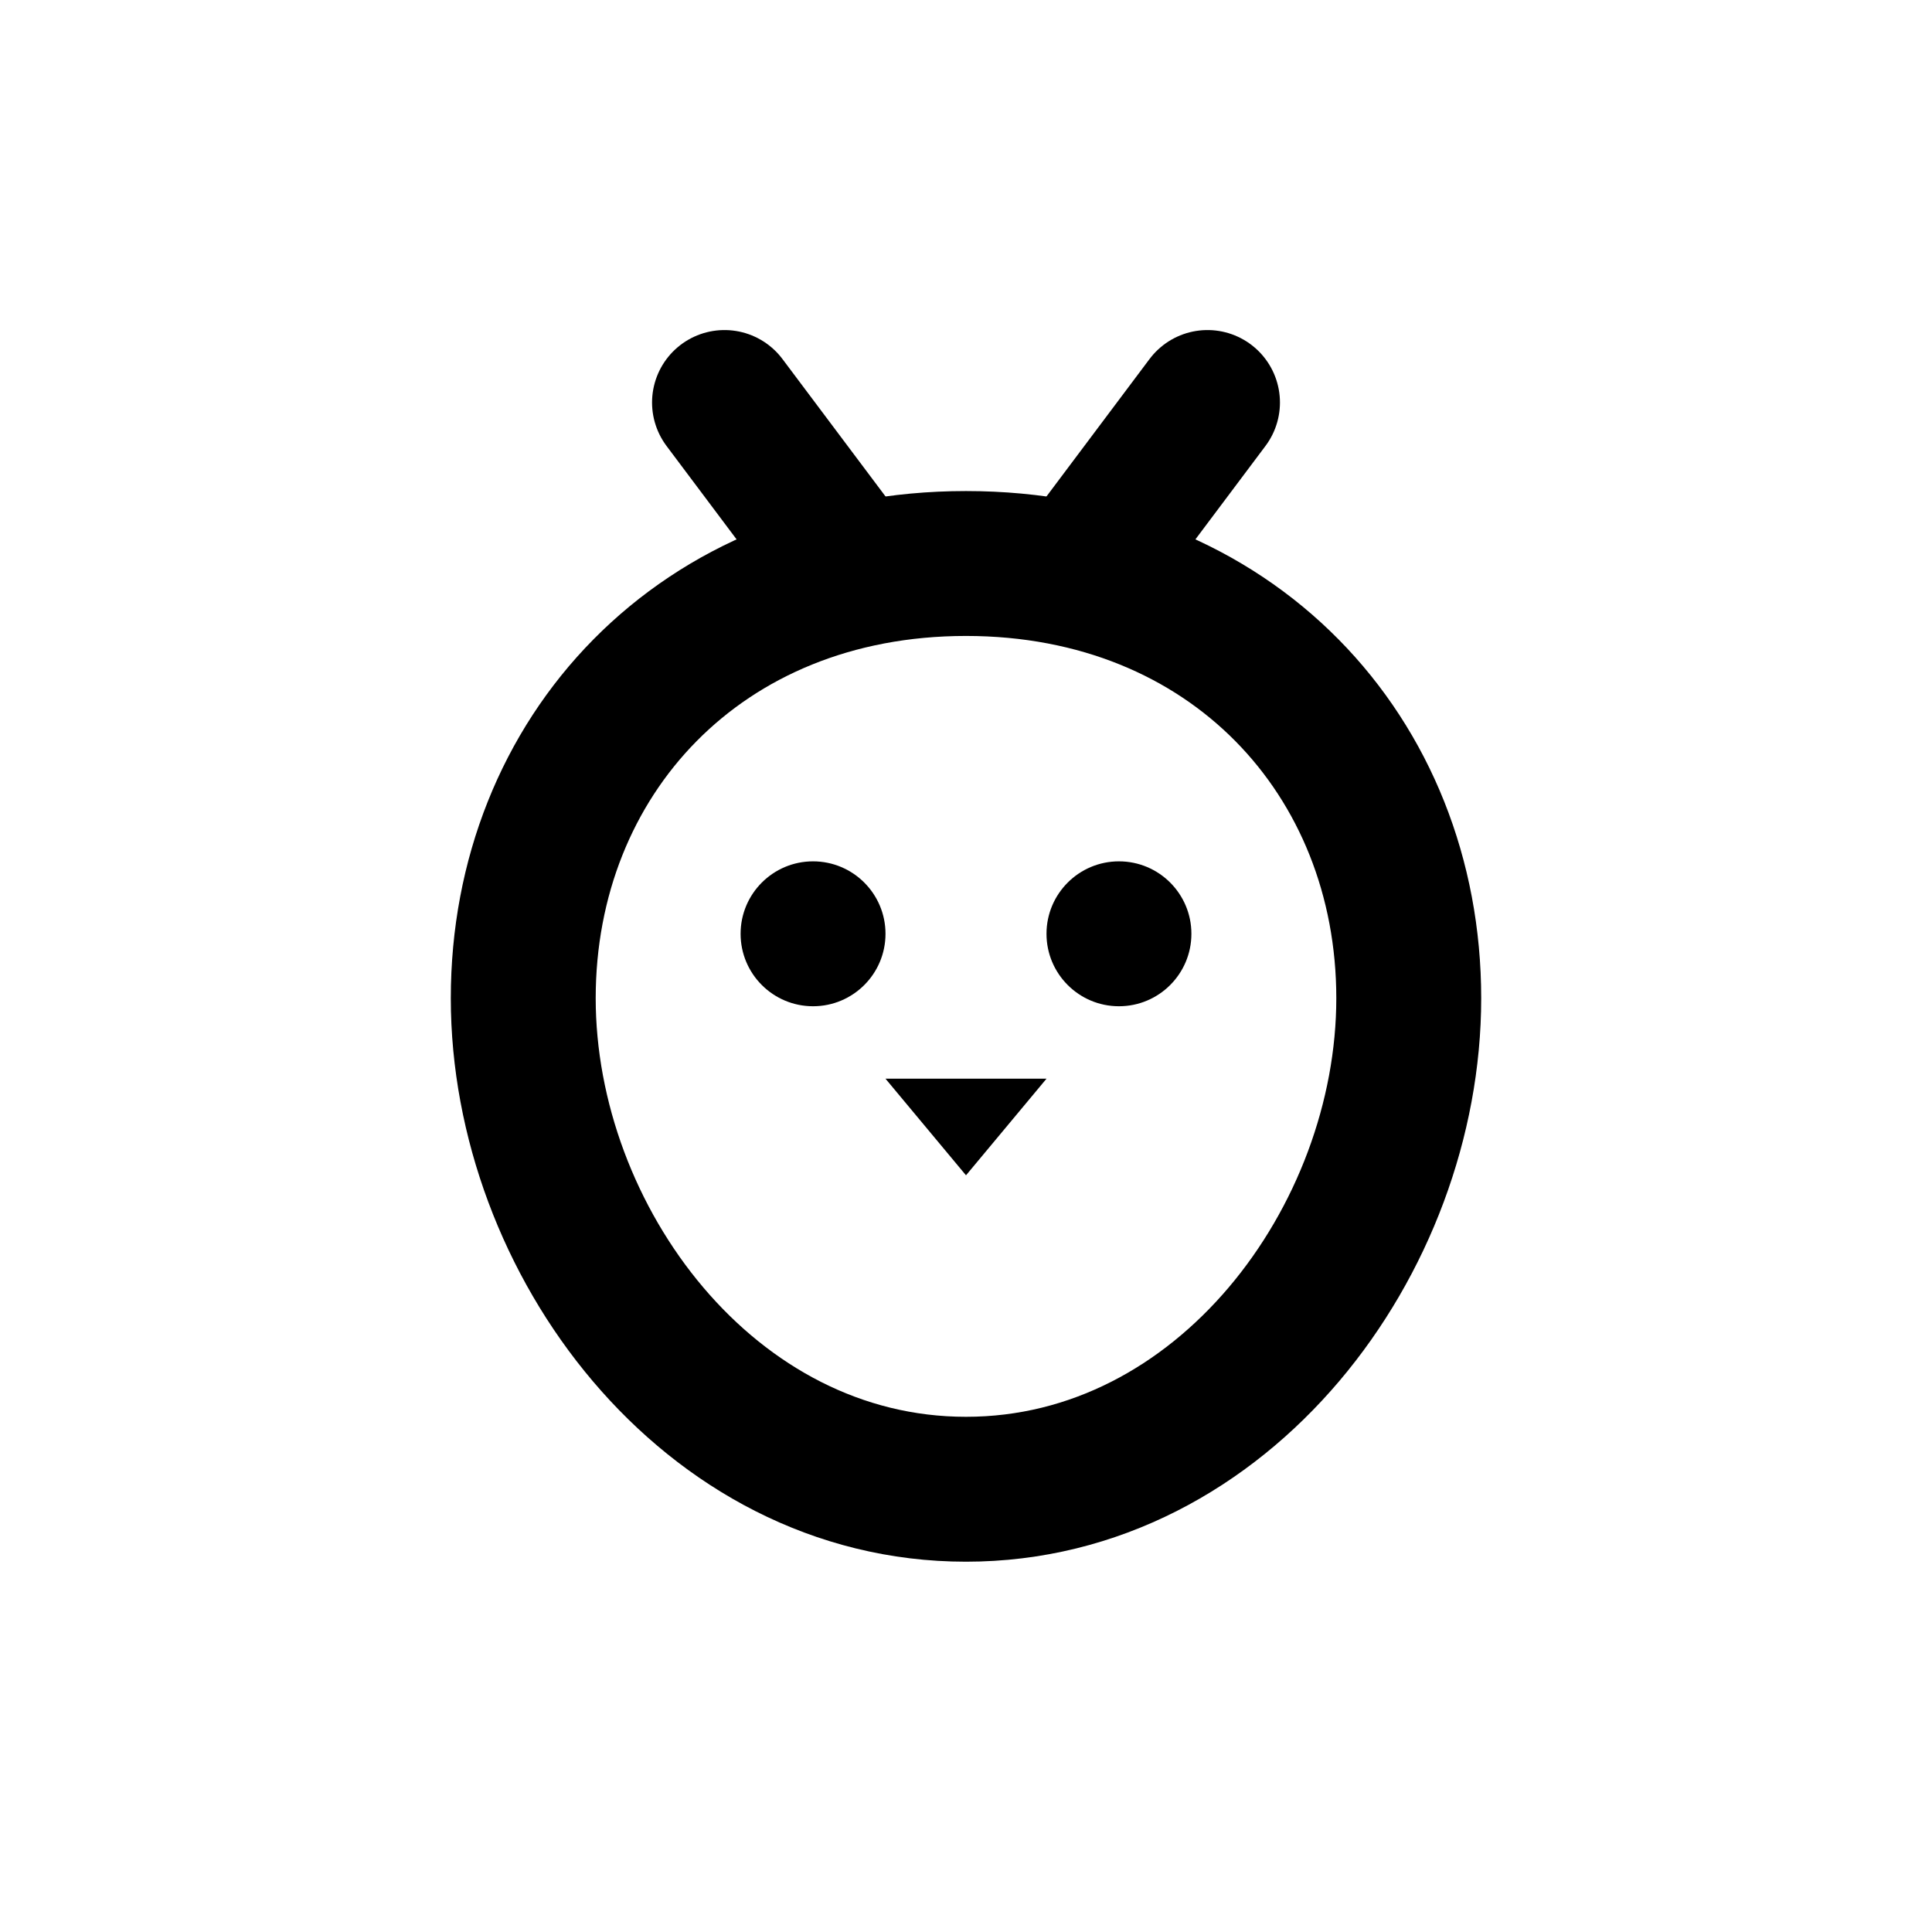
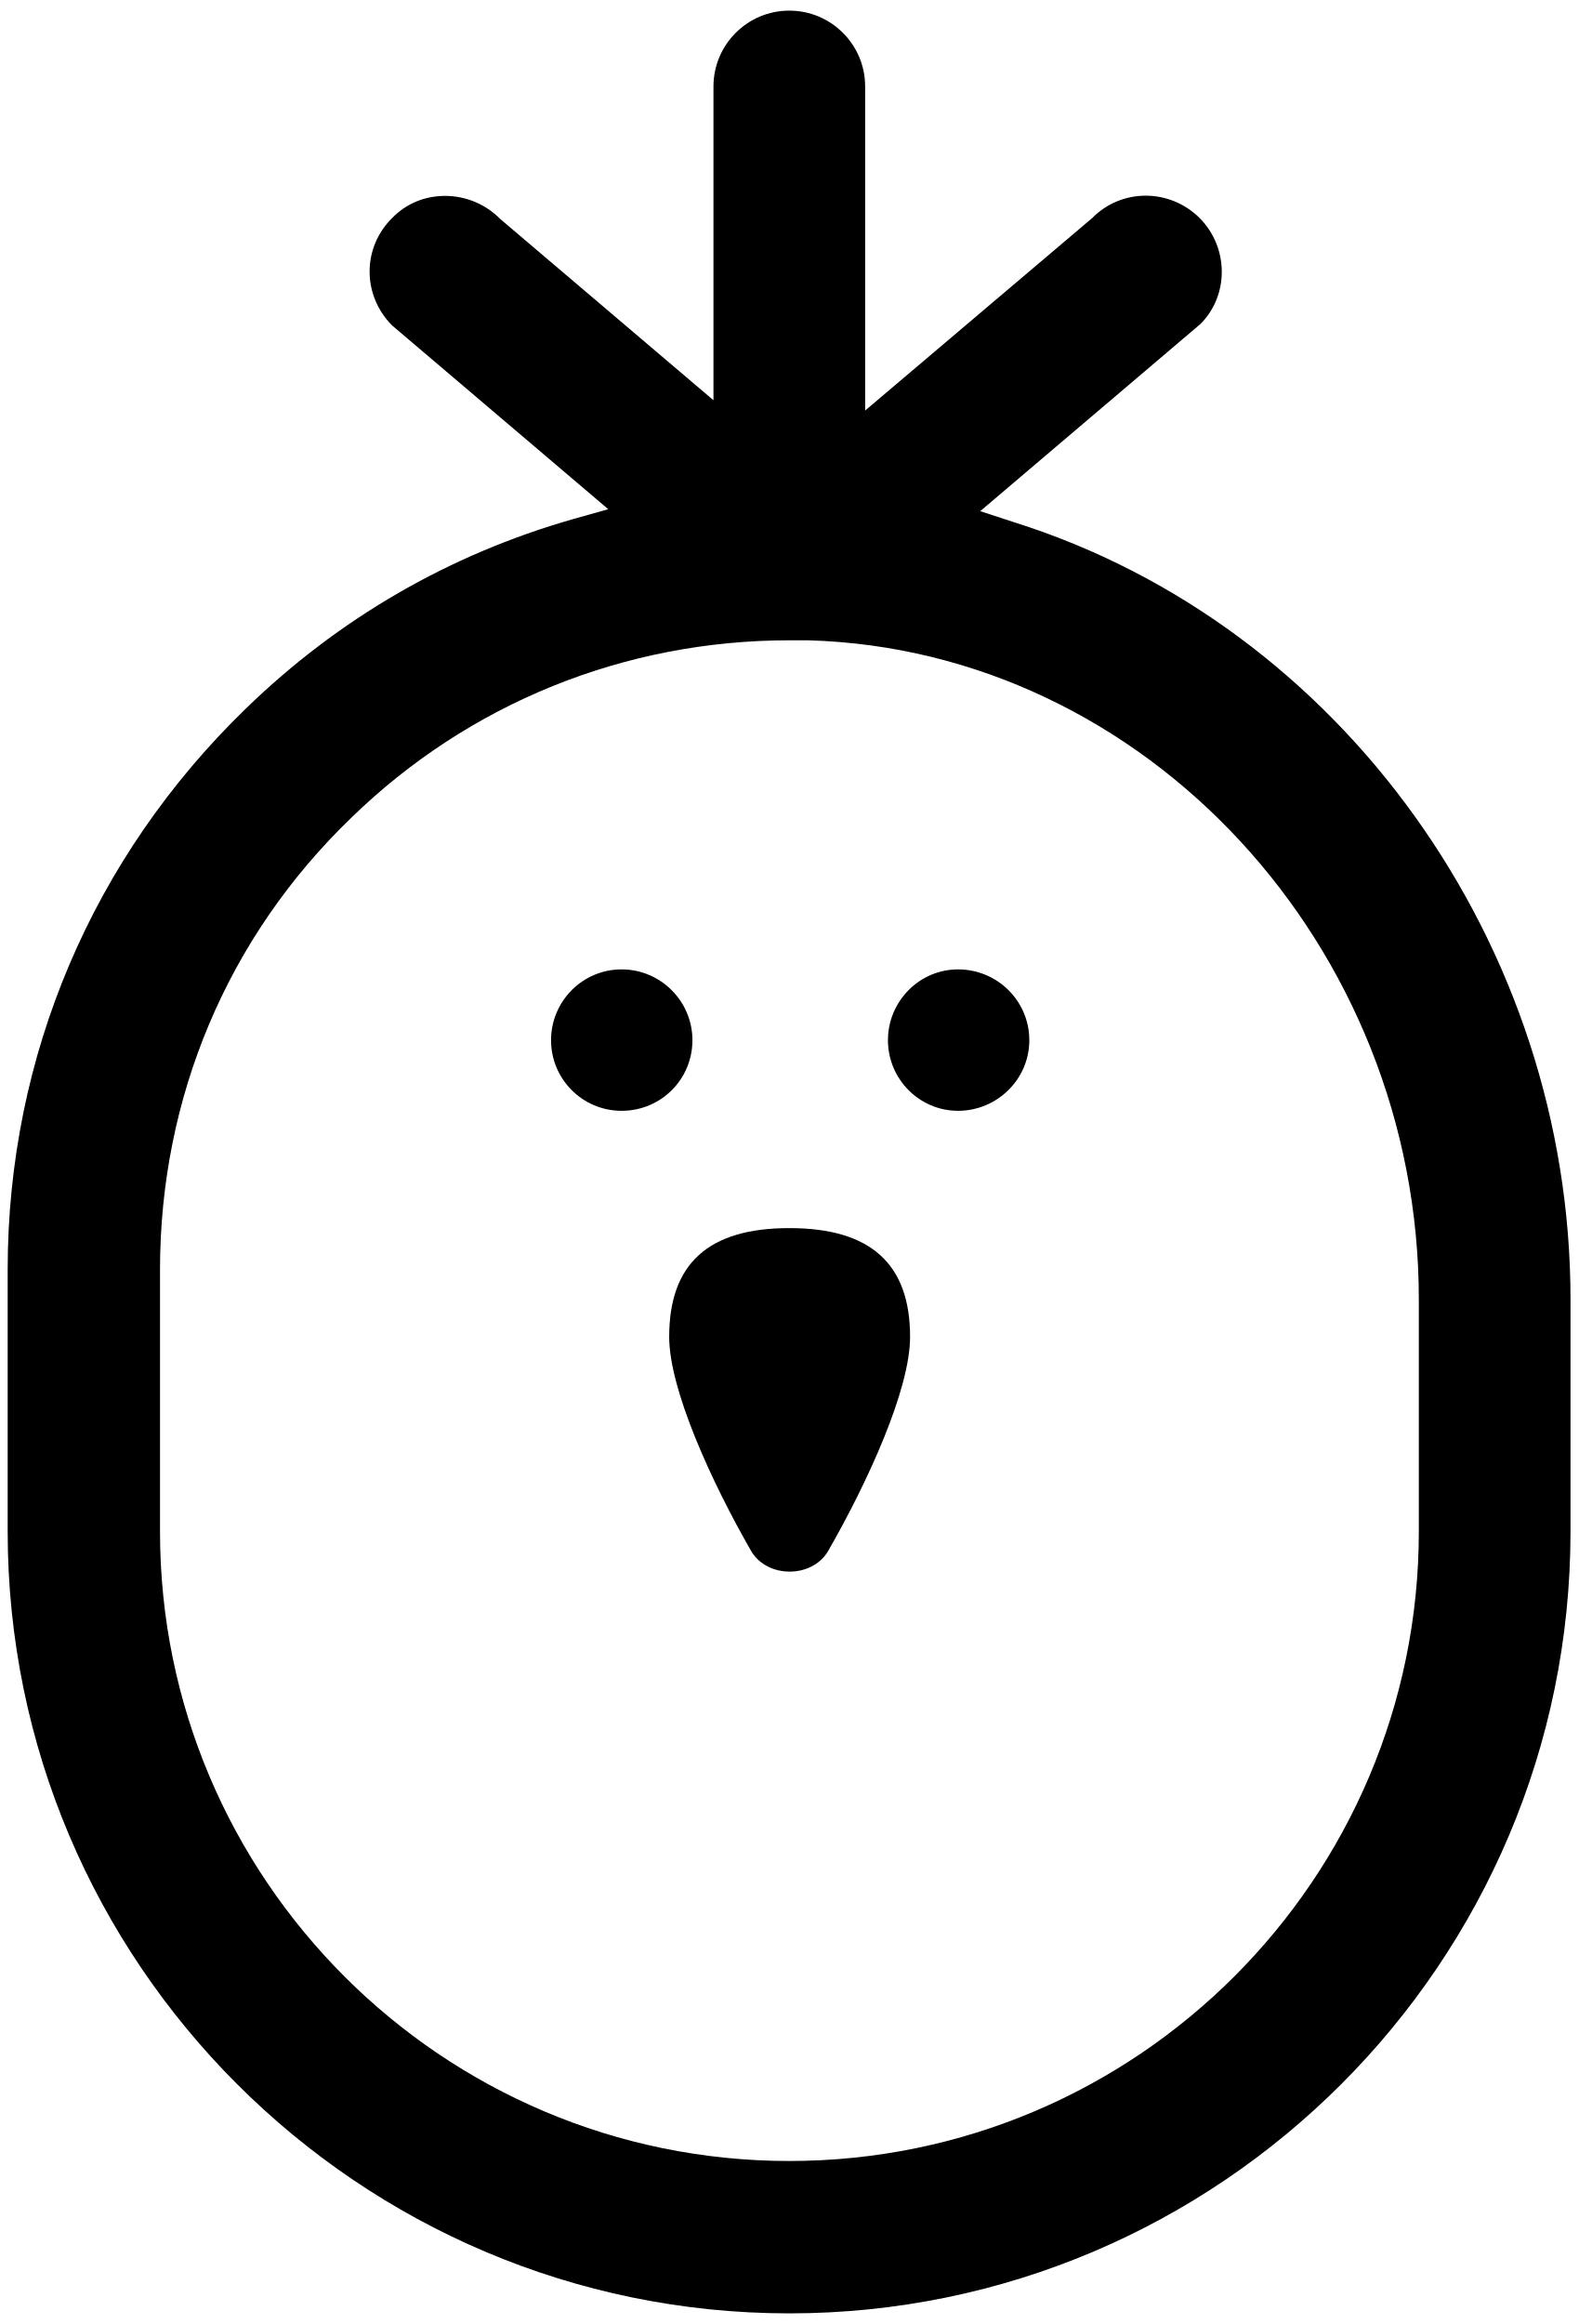
- <svg viewBox="0 0 24 24" fill="none">
-   <path d="M9 5l1.5 2M15 5l-1.5 2" stroke="currentColor" stroke-width="1.8" stroke-linecap="round" />
-   <path d="M12 7c3.3 0 5.5 2.4 5.5 5.4 0 3-2.3 6.1-5.5 6.1s-5.5-3.1-5.5-6.1C6.5 9.4 8.7 7 12 7Z" stroke="currentColor" stroke-width="1.8" />
-   <circle cx="10.1" cy="11.6" r="0.9" fill="currentColor" stroke="none" />
-   <circle cx="13.9" cy="11.6" r="0.9" fill="currentColor" stroke="none" />
-   <path d="M11 13.4h2l-1 1.2-1-1.2Z" fill="currentColor" stroke="none" />
+ <svg viewBox="-36 -53 72 106" fill="none">
+   <path fill-rule="evenodd" clip-rule="evenodd" fill="currentColor" d="M10.25,-29.185l-1.53,-0.5 10.05,-8.54c1.3,-1.3,1.3,-3.48,-0.04,-4.83 -1.37,-1.36,-3.56,-1.36,-4.9,0l-10.36,8.78v-14.78c0,-1.91,-1.55,-3.46,-3.46,-3.46s-3.46,1.55,-3.46,3.46v14.31l-9.72,-8.26c-0.7,-0.71,-1.62,-1.06,-2.52,-1.06s-1.76,0.33,-2.42,1.01c-1.37,1.35,-1.37,3.53,0,4.9l9.86,8.38 -1.6,0.45c-5.67,1.62,-10.71,4.54,-14.95,8.66 -6.99,6.78,-10.85,15.86,-10.85,25.58v11.94c0,19.65,16.01,35.66,35.66,35.66s35.64,-16.01,35.64,-35.66v-10.59c0,-16.15,-10.45,-30.75,-25.4,-35.45ZM28.73,16.855c0,15.84,-12.88,28.71,-28.72,28.71s-28.71,-12.87,-28.71,-28.71v-11.94c0,-7.86,3.08,-15.18,8.73,-20.62 5.37,-5.22,12.47,-8.09,19.98,-8.09h0.87c15.37,0.44,27.85,13.93,27.85,30.06v10.59Z" />
+   <path fill="currentColor" d="M0.01,3.015c-3.69,0,-5.48,1.62,-5.48,4.96 0,2.4,1.93,6.62,3.74,9.77 0.73,1.25,2.78,1.25,3.51,0 1.81,-3.15,3.74,-7.37,3.74,-9.77 0,-3.34,-1.81,-4.96,-5.51,-4.96Z" />
+   <path fill="currentColor" d="M-7.64,-8.785c-1.79,0,-3.22,1.46,-3.22,3.23s1.43,3.22,3.22,3.22 3.23,-1.43,3.23,-3.22 -1.46,-3.23,-3.23,-3.23Z" />
+   <path fill="currentColor" d="M7.71,-8.785c-1.77,0,-3.2,1.46,-3.2,3.23s1.43,3.22,3.2,3.22 3.25,-1.43,3.25,-3.22 -1.46,-3.23,-3.25,-3.23Z" />
</svg>
